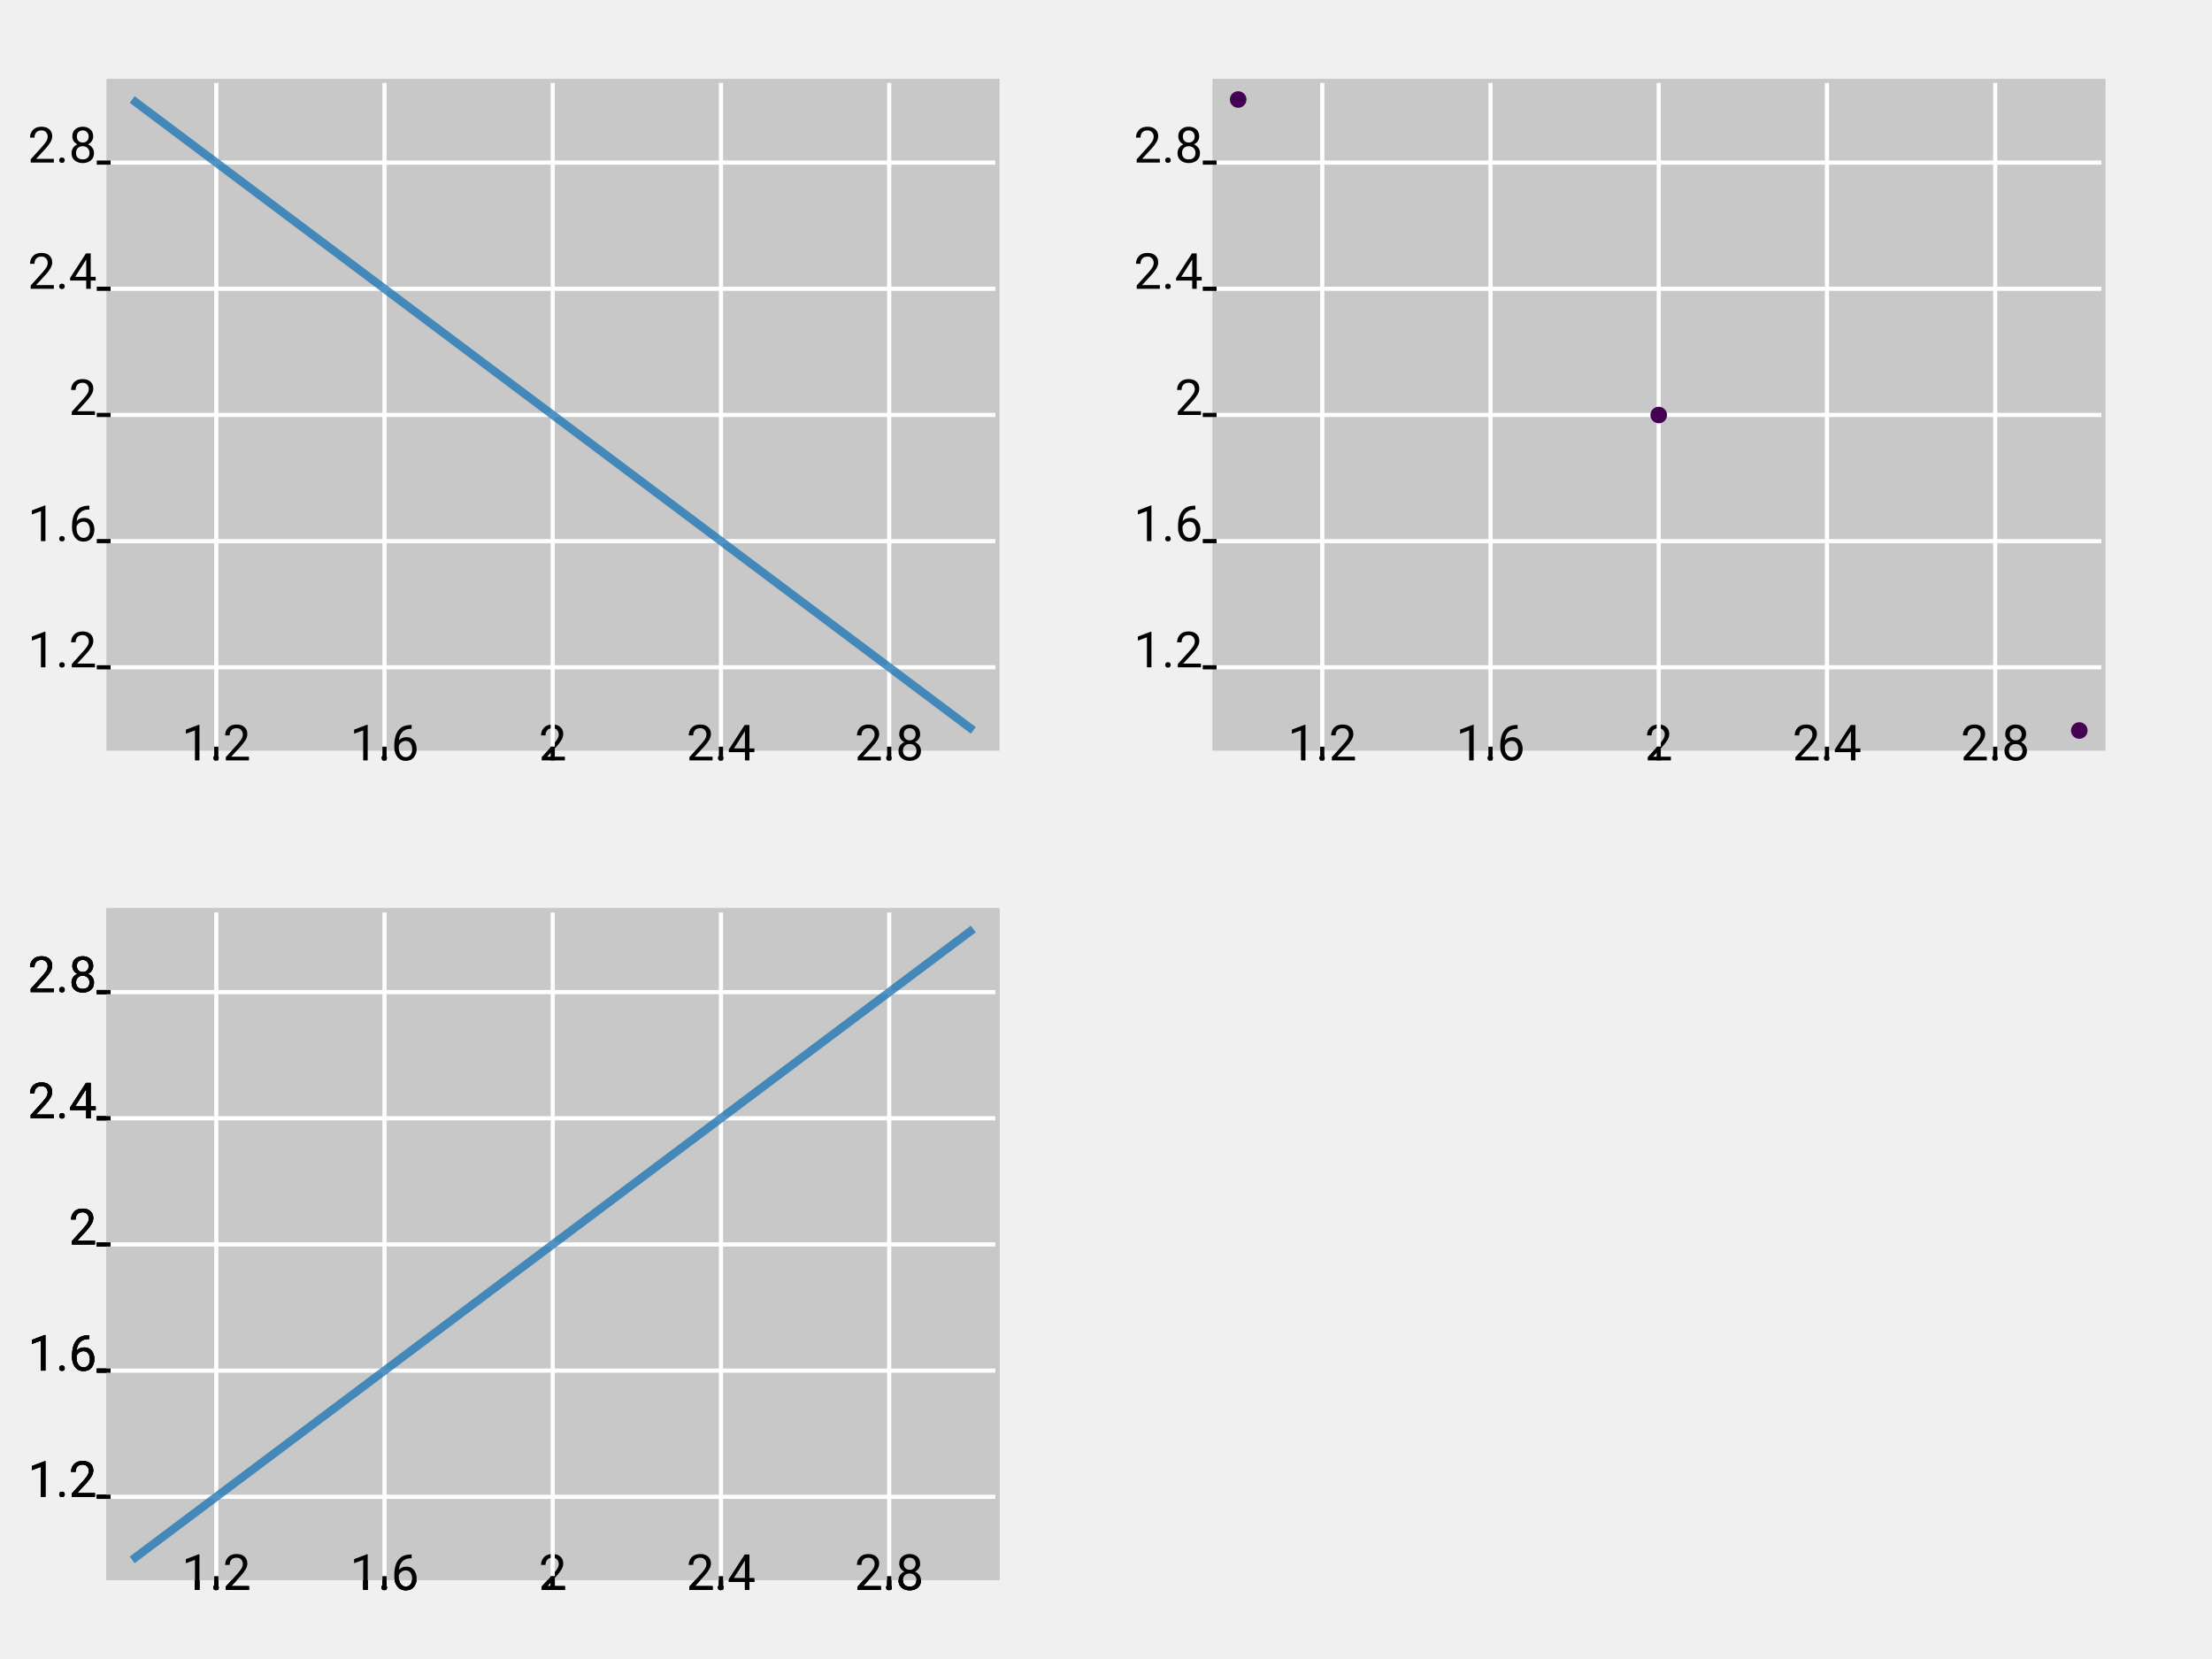
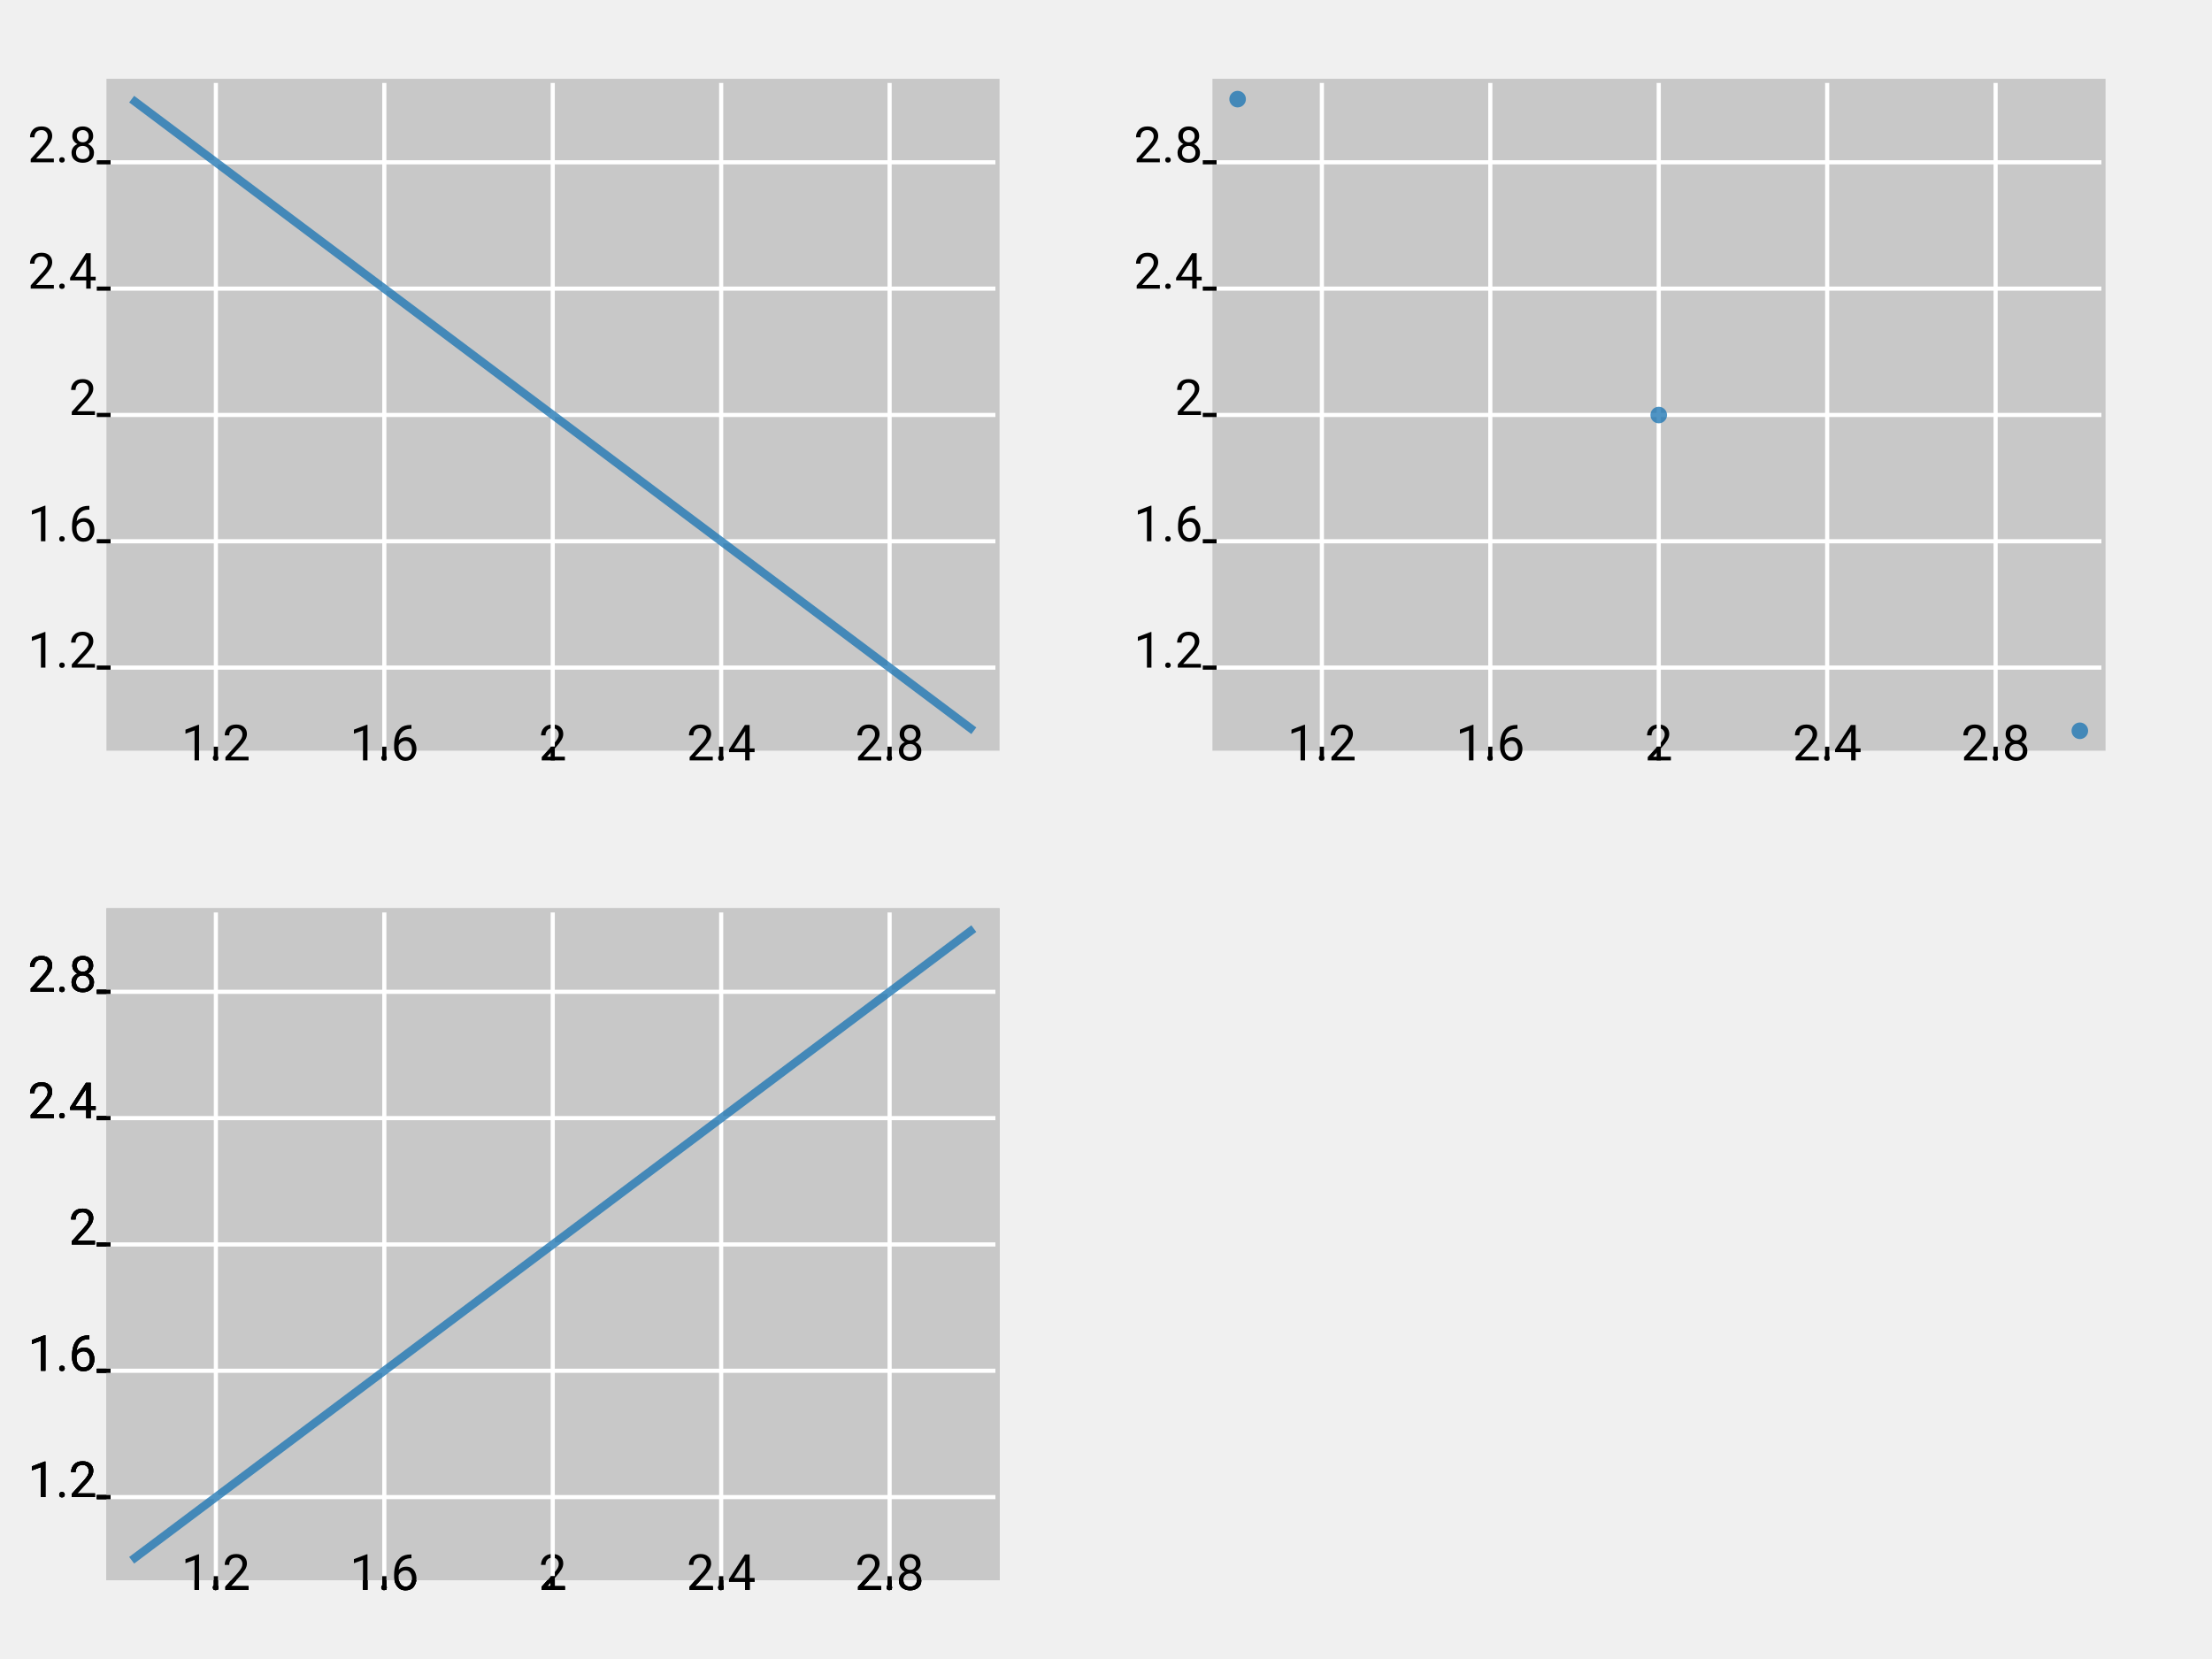
<svg xmlns="http://www.w3.org/2000/svg" width="800px" height="600px" version="1.1">
  <rect x="40" y="330" width="320" height="240" fill="#c8c8c8" fill-opacity="1" stroke="#c8c8c8" stroke-opacity="1" stroke-width="3">
</rect>
-   <text x="78.218" y="575" font-family="Roboto" font-size="18" text-anchor="middle" alignment-baseline="hanging" fill="#000000" fill-opacity="1">1.2</text>
-   <text x="139.061" y="575" font-family="Roboto" font-size="18" text-anchor="middle" alignment-baseline="hanging" fill="#000000" fill-opacity="1">1.6</text>
+   <text x="78.073" y="575" font-family="Roboto" font-size="18" text-anchor="middle" alignment-baseline="hanging" fill="#000000" fill-opacity="1">1.2</text>
+   <text x="138.989" y="575" font-family="Roboto" font-size="18" text-anchor="middle" alignment-baseline="hanging" fill="#000000" fill-opacity="1">1.6</text>
  <text x="199.905" y="575" font-family="Roboto" font-size="18" text-anchor="middle" alignment-baseline="hanging" fill="#000000" fill-opacity="1">2</text>
-   <text x="260.748" y="575" font-family="Roboto" font-size="18" text-anchor="middle" alignment-baseline="hanging" fill="#000000" fill-opacity="1">2.4</text>
-   <text x="321.592" y="575" font-family="Roboto" font-size="18" text-anchor="middle" alignment-baseline="hanging" fill="#000000" fill-opacity="1">2.8</text>
-   <text x="35" y="541.337" font-family="Roboto" font-size="18" text-anchor="end" alignment-baseline="middle" fill="#000000" fill-opacity="1">1.2</text>
-   <text x="35" y="495.704" font-family="Roboto" font-size="18" text-anchor="end" alignment-baseline="middle" fill="#000000" fill-opacity="1">1.6</text>
+   <text x="260.821" y="575" font-family="Roboto" font-size="18" text-anchor="middle" alignment-baseline="hanging" fill="#000000" fill-opacity="1">2.4</text>
+   <text x="321.737" y="575" font-family="Roboto" font-size="18" text-anchor="middle" alignment-baseline="hanging" fill="#000000" fill-opacity="1">2.8</text>
+   <text x="35" y="541.446" font-family="Roboto" font-size="18" text-anchor="end" alignment-baseline="middle" fill="#000000" fill-opacity="1">1.2</text>
+   <text x="35" y="495.758" font-family="Roboto" font-size="18" text-anchor="end" alignment-baseline="middle" fill="#000000" fill-opacity="1">1.6</text>
  <text x="35" y="450.071" font-family="Roboto" font-size="18" text-anchor="end" alignment-baseline="middle" fill="#000000" fill-opacity="1">2</text>
-   <text x="35" y="404.439" font-family="Roboto" font-size="18" text-anchor="end" alignment-baseline="middle" fill="#000000" fill-opacity="1">2.4</text>
-   <text x="35" y="358.806" font-family="Roboto" font-size="18" text-anchor="end" alignment-baseline="middle" fill="#000000" fill-opacity="1">2.8</text>
-   <path d=" M 78.218 575 L 78.218 570 M 139.061 575 L 139.061 570 M 199.905 575 L 199.905 570 M 260.748 575 L 260.748 570 M 321.592 575 L 321.592 570 M 35 541.337 L 40 541.337 M 35 495.704 L 40 495.704 M 35 450.071 L 40 450.071 M 35 404.439 L 40 404.439 M 35 358.806 L 40 358.806" stroke="#000000" stroke-opacity="1" stroke-width="1.5" fill-opacity="0" />
-   <path d=" M 78.218 330 L 78.218 570 M 139.061 330 L 139.061 570 M 199.905 330 L 199.905 570 M 260.748 330 L 260.748 570 M 321.592 330 L 321.592 570 M 40 541.337 L 360 541.337 M 40 495.704 L 360 495.704 M 40 450.071 L 360 450.071 M 40 404.439 L 360 404.439 M 40 358.806 L 360 358.806" stroke="#ffffff" stroke-opacity="1" stroke-width="1.5" fill-opacity="0" />
-   <path d=" M 47.796 564.153 L 199.905 450.071 L 352.014 335.99" stroke="#1f77b4" stroke-opacity="0.784" stroke-width="3" fill-opacity="0" />
+   <text x="35" y="404.384" font-family="Roboto" font-size="18" text-anchor="end" alignment-baseline="middle" fill="#000000" fill-opacity="1">2.4</text>
+   <text x="35" y="358.697" font-family="Roboto" font-size="18" text-anchor="end" alignment-baseline="middle" fill="#000000" fill-opacity="1">2.8</text>
+   <path d=" M 78.073 575 L 78.073 570 M 138.989 575 L 138.989 570 M 199.905 575 L 199.905 570 M 260.821 575 L 260.821 570 M 321.737 575 L 321.737 570 M 35 541.446 L 40 541.446 M 35 495.758 L 40 495.758 M 35 450.071 L 40 450.071 M 35 404.384 L 40 404.384 M 35 358.697 L 40 358.697" stroke="#000000" stroke-opacity="1" stroke-width="1.5" fill-opacity="0" />
+   <path d=" M 78.073 330 L 78.073 570 M 138.989 330 L 138.989 570 M 199.905 330 L 199.905 570 M 260.821 330 L 260.821 570 M 321.737 330 L 321.737 570 M 40 541.446 L 360 541.446 M 40 495.758 L 360 495.758 M 40 450.071 L 360 450.071 M 40 404.384 L 360 404.384 M 40 358.697 L 360 358.697" stroke="#ffffff" stroke-opacity="1" stroke-width="1.5" fill-opacity="0" />
+   <path d=" M 47.615 564.289 L 199.905 450.071 L 352.195 335.854" stroke="#1f77b4" stroke-opacity="0.784" stroke-width="3" fill-opacity="0" />
  <rect x="40" y="330" width="320" height="240" fill="#c8c8c8" fill-opacity="1" stroke="#c8c8c8" stroke-opacity="1" stroke-width="3">
</rect>
-   <text x="78.218" y="575" font-family="Roboto" font-size="18" text-anchor="middle" alignment-baseline="hanging" fill="#000000" fill-opacity="1">1.2</text>
-   <text x="139.061" y="575" font-family="Roboto" font-size="18" text-anchor="middle" alignment-baseline="hanging" fill="#000000" fill-opacity="1">1.6</text>
+   <text x="78.073" y="575" font-family="Roboto" font-size="18" text-anchor="middle" alignment-baseline="hanging" fill="#000000" fill-opacity="1">1.2</text>
+   <text x="138.989" y="575" font-family="Roboto" font-size="18" text-anchor="middle" alignment-baseline="hanging" fill="#000000" fill-opacity="1">1.6</text>
  <text x="199.905" y="575" font-family="Roboto" font-size="18" text-anchor="middle" alignment-baseline="hanging" fill="#000000" fill-opacity="1">2</text>
-   <text x="260.748" y="575" font-family="Roboto" font-size="18" text-anchor="middle" alignment-baseline="hanging" fill="#000000" fill-opacity="1">2.4</text>
-   <text x="321.592" y="575" font-family="Roboto" font-size="18" text-anchor="middle" alignment-baseline="hanging" fill="#000000" fill-opacity="1">2.8</text>
-   <text x="35" y="541.337" font-family="Roboto" font-size="18" text-anchor="end" alignment-baseline="middle" fill="#000000" fill-opacity="1">1.2</text>
-   <text x="35" y="495.704" font-family="Roboto" font-size="18" text-anchor="end" alignment-baseline="middle" fill="#000000" fill-opacity="1">1.6</text>
+   <text x="260.821" y="575" font-family="Roboto" font-size="18" text-anchor="middle" alignment-baseline="hanging" fill="#000000" fill-opacity="1">2.4</text>
+   <text x="321.737" y="575" font-family="Roboto" font-size="18" text-anchor="middle" alignment-baseline="hanging" fill="#000000" fill-opacity="1">2.8</text>
+   <text x="35" y="541.446" font-family="Roboto" font-size="18" text-anchor="end" alignment-baseline="middle" fill="#000000" fill-opacity="1">1.2</text>
+   <text x="35" y="495.758" font-family="Roboto" font-size="18" text-anchor="end" alignment-baseline="middle" fill="#000000" fill-opacity="1">1.6</text>
  <text x="35" y="450.071" font-family="Roboto" font-size="18" text-anchor="end" alignment-baseline="middle" fill="#000000" fill-opacity="1">2</text>
-   <text x="35" y="404.439" font-family="Roboto" font-size="18" text-anchor="end" alignment-baseline="middle" fill="#000000" fill-opacity="1">2.4</text>
-   <text x="35" y="358.806" font-family="Roboto" font-size="18" text-anchor="end" alignment-baseline="middle" fill="#000000" fill-opacity="1">2.8</text>
-   <path d=" M 78.218 575 L 78.218 570 M 139.061 575 L 139.061 570 M 199.905 575 L 199.905 570 M 260.748 575 L 260.748 570 M 321.592 575 L 321.592 570 M 35 541.337 L 40 541.337 M 35 495.704 L 40 495.704 M 35 450.071 L 40 450.071 M 35 404.439 L 40 404.439 M 35 358.806 L 40 358.806" stroke="#000000" stroke-opacity="1" stroke-width="1.5" fill-opacity="0" />
-   <path d=" M 78.218 330 L 78.218 570 M 139.061 330 L 139.061 570 M 199.905 330 L 199.905 570 M 260.748 330 L 260.748 570 M 321.592 330 L 321.592 570 M 40 541.337 L 360 541.337 M 40 495.704 L 360 495.704 M 40 450.071 L 360 450.071 M 40 404.439 L 360 404.439 M 40 358.806 L 360 358.806" stroke="#ffffff" stroke-opacity="1" stroke-width="1.5" fill-opacity="0" />
-   <path d=" M 47.796 564.153 L 199.905 450.071 L 352.014 335.99" stroke="#1f77b4" stroke-opacity="0.784" stroke-width="3" fill-opacity="0" />
+   <text x="35" y="404.384" font-family="Roboto" font-size="18" text-anchor="end" alignment-baseline="middle" fill="#000000" fill-opacity="1">2.4</text>
+   <text x="35" y="358.697" font-family="Roboto" font-size="18" text-anchor="end" alignment-baseline="middle" fill="#000000" fill-opacity="1">2.8</text>
+   <path d=" M 78.073 575 L 78.073 570 M 138.989 575 L 138.989 570 M 199.905 575 L 199.905 570 M 260.821 575 L 260.821 570 M 321.737 575 L 321.737 570 M 35 541.446 L 40 541.446 M 35 495.758 L 40 495.758 M 35 450.071 L 40 450.071 M 35 404.384 L 40 404.384 M 35 358.697 L 40 358.697" stroke="#000000" stroke-opacity="1" stroke-width="1.5" fill-opacity="0" />
+   <path d=" M 78.073 330 L 78.073 570 M 138.989 330 L 138.989 570 M 199.905 330 L 199.905 570 M 260.821 330 L 260.821 570 M 321.737 330 L 321.737 570 M 40 541.446 L 360 541.446 M 40 495.758 L 360 495.758 M 40 450.071 L 360 450.071 M 40 404.384 L 360 404.384 M 40 358.697 L 360 358.697" stroke="#ffffff" stroke-opacity="1" stroke-width="1.5" fill-opacity="0" />
+   <path d=" M 47.615 564.289 L 199.905 450.071 L 352.195 335.854" stroke="#1f77b4" stroke-opacity="0.784" stroke-width="3" fill-opacity="0" />
  <rect x="40" y="330" width="320" height="240" fill="#c8c8c8" fill-opacity="1" stroke="#c8c8c8" stroke-opacity="1" stroke-width="3">
</rect>
-   <text x="78.218" y="575" font-family="Roboto" font-size="18" text-anchor="middle" alignment-baseline="hanging" fill="#000000" fill-opacity="1">1.2</text>
-   <text x="139.061" y="575" font-family="Roboto" font-size="18" text-anchor="middle" alignment-baseline="hanging" fill="#000000" fill-opacity="1">1.6</text>
+   <text x="78.073" y="575" font-family="Roboto" font-size="18" text-anchor="middle" alignment-baseline="hanging" fill="#000000" fill-opacity="1">1.2</text>
+   <text x="138.989" y="575" font-family="Roboto" font-size="18" text-anchor="middle" alignment-baseline="hanging" fill="#000000" fill-opacity="1">1.6</text>
  <text x="199.905" y="575" font-family="Roboto" font-size="18" text-anchor="middle" alignment-baseline="hanging" fill="#000000" fill-opacity="1">2</text>
-   <text x="260.748" y="575" font-family="Roboto" font-size="18" text-anchor="middle" alignment-baseline="hanging" fill="#000000" fill-opacity="1">2.4</text>
-   <text x="321.592" y="575" font-family="Roboto" font-size="18" text-anchor="middle" alignment-baseline="hanging" fill="#000000" fill-opacity="1">2.8</text>
-   <text x="35" y="541.337" font-family="Roboto" font-size="18" text-anchor="end" alignment-baseline="middle" fill="#000000" fill-opacity="1">1.2</text>
-   <text x="35" y="495.704" font-family="Roboto" font-size="18" text-anchor="end" alignment-baseline="middle" fill="#000000" fill-opacity="1">1.6</text>
+   <text x="260.821" y="575" font-family="Roboto" font-size="18" text-anchor="middle" alignment-baseline="hanging" fill="#000000" fill-opacity="1">2.4</text>
+   <text x="321.737" y="575" font-family="Roboto" font-size="18" text-anchor="middle" alignment-baseline="hanging" fill="#000000" fill-opacity="1">2.8</text>
+   <text x="35" y="541.446" font-family="Roboto" font-size="18" text-anchor="end" alignment-baseline="middle" fill="#000000" fill-opacity="1">1.2</text>
+   <text x="35" y="495.758" font-family="Roboto" font-size="18" text-anchor="end" alignment-baseline="middle" fill="#000000" fill-opacity="1">1.6</text>
  <text x="35" y="450.071" font-family="Roboto" font-size="18" text-anchor="end" alignment-baseline="middle" fill="#000000" fill-opacity="1">2</text>
-   <text x="35" y="404.439" font-family="Roboto" font-size="18" text-anchor="end" alignment-baseline="middle" fill="#000000" fill-opacity="1">2.4</text>
-   <text x="35" y="358.806" font-family="Roboto" font-size="18" text-anchor="end" alignment-baseline="middle" fill="#000000" fill-opacity="1">2.8</text>
-   <path d=" M 78.218 575 L 78.218 570 M 139.061 575 L 139.061 570 M 199.905 575 L 199.905 570 M 260.748 575 L 260.748 570 M 321.592 575 L 321.592 570 M 35 541.337 L 40 541.337 M 35 495.704 L 40 495.704 M 35 450.071 L 40 450.071 M 35 404.439 L 40 404.439 M 35 358.806 L 40 358.806" stroke="#000000" stroke-opacity="1" stroke-width="1.5" fill-opacity="0" />
-   <path d=" M 78.218 330 L 78.218 570 M 139.061 330 L 139.061 570 M 199.905 330 L 199.905 570 M 260.748 330 L 260.748 570 M 321.592 330 L 321.592 570 M 40 541.337 L 360 541.337 M 40 495.704 L 360 495.704 M 40 450.071 L 360 450.071 M 40 404.439 L 360 404.439 M 40 358.806 L 360 358.806" stroke="#ffffff" stroke-opacity="1" stroke-width="1.5" fill-opacity="0" />
-   <path d=" M 47.796 564.153 L 199.905 450.071 L 352.014 335.99" stroke="#1f77b4" stroke-opacity="0.784" stroke-width="3" fill-opacity="0" />
+   <text x="35" y="404.384" font-family="Roboto" font-size="18" text-anchor="end" alignment-baseline="middle" fill="#000000" fill-opacity="1">2.4</text>
+   <text x="35" y="358.697" font-family="Roboto" font-size="18" text-anchor="end" alignment-baseline="middle" fill="#000000" fill-opacity="1">2.8</text>
+   <path d=" M 78.073 575 L 78.073 570 M 138.989 575 L 138.989 570 M 199.905 575 L 199.905 570 M 260.821 575 L 260.821 570 M 321.737 575 L 321.737 570 M 35 541.446 L 40 541.446 M 35 495.758 L 40 495.758 M 35 450.071 L 40 450.071 M 35 404.384 L 40 404.384 M 35 358.697 L 40 358.697" stroke="#000000" stroke-opacity="1" stroke-width="1.5" fill-opacity="0" />
+   <path d=" M 78.073 330 L 78.073 570 M 138.989 330 L 138.989 570 M 199.905 330 L 199.905 570 M 260.821 330 L 260.821 570 M 321.737 330 L 321.737 570 M 40 541.446 L 360 541.446 M 40 495.758 L 360 495.758 M 40 450.071 L 360 450.071 M 40 404.384 L 360 404.384 M 40 358.697 L 360 358.697" stroke="#ffffff" stroke-opacity="1" stroke-width="1.5" fill-opacity="0" />
+   <path d=" M 47.615 564.289 L 199.905 450.071 L 352.195 335.854" stroke="#1f77b4" stroke-opacity="0.784" stroke-width="3" fill-opacity="0" />
  <rect x="440" y="30" width="320" height="240" fill="#c8c8c8" fill-opacity="1" stroke="#c8c8c8" stroke-opacity="1" stroke-width="3">
</rect>
-   <text x="478.218" y="275" font-family="Roboto" font-size="18" text-anchor="middle" alignment-baseline="hanging" fill="#000000" fill-opacity="1">1.2</text>
-   <text x="539.061" y="275" font-family="Roboto" font-size="18" text-anchor="middle" alignment-baseline="hanging" fill="#000000" fill-opacity="1">1.6</text>
+   <text x="478.073" y="275" font-family="Roboto" font-size="18" text-anchor="middle" alignment-baseline="hanging" fill="#000000" fill-opacity="1">1.2</text>
+   <text x="538.989" y="275" font-family="Roboto" font-size="18" text-anchor="middle" alignment-baseline="hanging" fill="#000000" fill-opacity="1">1.6</text>
  <text x="599.905" y="275" font-family="Roboto" font-size="18" text-anchor="middle" alignment-baseline="hanging" fill="#000000" fill-opacity="1">2</text>
-   <text x="660.748" y="275" font-family="Roboto" font-size="18" text-anchor="middle" alignment-baseline="hanging" fill="#000000" fill-opacity="1">2.4</text>
-   <text x="721.592" y="275" font-family="Roboto" font-size="18" text-anchor="middle" alignment-baseline="hanging" fill="#000000" fill-opacity="1">2.8</text>
-   <text x="435" y="241.337" font-family="Roboto" font-size="18" text-anchor="end" alignment-baseline="middle" fill="#000000" fill-opacity="1">1.2</text>
-   <text x="435" y="195.704" font-family="Roboto" font-size="18" text-anchor="end" alignment-baseline="middle" fill="#000000" fill-opacity="1">1.6</text>
+   <text x="660.821" y="275" font-family="Roboto" font-size="18" text-anchor="middle" alignment-baseline="hanging" fill="#000000" fill-opacity="1">2.4</text>
+   <text x="721.737" y="275" font-family="Roboto" font-size="18" text-anchor="middle" alignment-baseline="hanging" fill="#000000" fill-opacity="1">2.8</text>
+   <text x="435" y="241.446" font-family="Roboto" font-size="18" text-anchor="end" alignment-baseline="middle" fill="#000000" fill-opacity="1">1.2</text>
+   <text x="435" y="195.758" font-family="Roboto" font-size="18" text-anchor="end" alignment-baseline="middle" fill="#000000" fill-opacity="1">1.6</text>
  <text x="435" y="150.071" font-family="Roboto" font-size="18" text-anchor="end" alignment-baseline="middle" fill="#000000" fill-opacity="1">2</text>
-   <text x="435" y="104.439" font-family="Roboto" font-size="18" text-anchor="end" alignment-baseline="middle" fill="#000000" fill-opacity="1">2.4</text>
-   <text x="435" y="58.806" font-family="Roboto" font-size="18" text-anchor="end" alignment-baseline="middle" fill="#000000" fill-opacity="1">2.8</text>
-   <path d=" M 478.218 275 L 478.218 270 M 539.061 275 L 539.061 270 M 599.905 275 L 599.905 270 M 660.748 275 L 660.748 270 M 721.592 275 L 721.592 270 M 435 241.337 L 440 241.337 M 435 195.704 L 440 195.704 M 435 150.071 L 440 150.071 M 435 104.439 L 440 104.439 M 435 58.806 L 440 58.806" stroke="#000000" stroke-opacity="1" stroke-width="1.5" fill-opacity="0" />
-   <path d=" M 478.218 30 L 478.218 270 M 539.061 30 L 539.061 270 M 599.905 30 L 599.905 270 M 660.748 30 L 660.748 270 M 721.592 30 L 721.592 270 M 440 241.337 L 760 241.337 M 440 195.704 L 760 195.704 M 440 150.071 L 760 150.071 M 440 104.439 L 760 104.439 M 440 58.806 L 760 58.806" stroke="#ffffff" stroke-opacity="1" stroke-width="1.5" fill-opacity="0" />
-   <circle cx="447.8" cy="35.99" r="3" fill="#440154" fill-opacity="1" stroke="#ffffff" stroke-opacity="1" stroke-width="0">
+   <text x="435" y="104.384" font-family="Roboto" font-size="18" text-anchor="end" alignment-baseline="middle" fill="#000000" fill-opacity="1">2.4</text>
+   <text x="435" y="58.697" font-family="Roboto" font-size="18" text-anchor="end" alignment-baseline="middle" fill="#000000" fill-opacity="1">2.8</text>
+   <path d=" M 478.073 275 L 478.073 270 M 538.989 275 L 538.989 270 M 599.905 275 L 599.905 270 M 660.821 275 L 660.821 270 M 721.737 275 L 721.737 270 M 435 241.446 L 440 241.446 M 435 195.758 L 440 195.758 M 435 150.071 L 440 150.071 M 435 104.384 L 440 104.384 M 435 58.697 L 440 58.697" stroke="#000000" stroke-opacity="1" stroke-width="1.5" fill-opacity="0" />
+   <path d=" M 478.073 30 L 478.073 270 M 538.989 30 L 538.989 270 M 599.905 30 L 599.905 270 M 660.821 30 L 660.821 270 M 721.737 30 L 721.737 270 M 440 241.446 L 760 241.446 M 440 195.758 L 760 195.758 M 440 150.071 L 760 150.071 M 440 104.384 L 760 104.384 M 440 58.697 L 760 58.697" stroke="#ffffff" stroke-opacity="1" stroke-width="1.5" fill-opacity="0" />
+   <circle cx="447.6" cy="35.85" r="3" fill="#1f77b4" fill-opacity="0.784" stroke="#ffffff" stroke-opacity="1" stroke-width="0">
</circle>
-   <circle cx="599.9" cy="150.1" r="3" fill="#440154" fill-opacity="1" stroke="#ffffff" stroke-opacity="1" stroke-width="0">
+   <circle cx="599.9" cy="150.1" r="3" fill="#1f77b4" fill-opacity="0.784" stroke="#ffffff" stroke-opacity="1" stroke-width="0">
</circle>
-   <circle cx="752" cy="264.2" r="3" fill="#440154" fill-opacity="1" stroke="#ffffff" stroke-opacity="1" stroke-width="0">
+   <circle cx="752.2" cy="264.3" r="3" fill="#1f77b4" fill-opacity="0.784" stroke="#ffffff" stroke-opacity="1" stroke-width="0">
</circle>
  <rect x="40" y="30" width="320" height="240" fill="#c8c8c8" fill-opacity="1" stroke="#c8c8c8" stroke-opacity="1" stroke-width="3">
</rect>
-   <text x="78.218" y="275" font-family="Roboto" font-size="18" text-anchor="middle" alignment-baseline="hanging" fill="#000000" fill-opacity="1">1.2</text>
-   <text x="139.061" y="275" font-family="Roboto" font-size="18" text-anchor="middle" alignment-baseline="hanging" fill="#000000" fill-opacity="1">1.6</text>
+   <text x="78.073" y="275" font-family="Roboto" font-size="18" text-anchor="middle" alignment-baseline="hanging" fill="#000000" fill-opacity="1">1.2</text>
+   <text x="138.989" y="275" font-family="Roboto" font-size="18" text-anchor="middle" alignment-baseline="hanging" fill="#000000" fill-opacity="1">1.6</text>
  <text x="199.905" y="275" font-family="Roboto" font-size="18" text-anchor="middle" alignment-baseline="hanging" fill="#000000" fill-opacity="1">2</text>
-   <text x="260.748" y="275" font-family="Roboto" font-size="18" text-anchor="middle" alignment-baseline="hanging" fill="#000000" fill-opacity="1">2.4</text>
-   <text x="321.592" y="275" font-family="Roboto" font-size="18" text-anchor="middle" alignment-baseline="hanging" fill="#000000" fill-opacity="1">2.8</text>
-   <text x="35" y="241.337" font-family="Roboto" font-size="18" text-anchor="end" alignment-baseline="middle" fill="#000000" fill-opacity="1">1.2</text>
-   <text x="35" y="195.704" font-family="Roboto" font-size="18" text-anchor="end" alignment-baseline="middle" fill="#000000" fill-opacity="1">1.6</text>
+   <text x="260.821" y="275" font-family="Roboto" font-size="18" text-anchor="middle" alignment-baseline="hanging" fill="#000000" fill-opacity="1">2.4</text>
+   <text x="321.737" y="275" font-family="Roboto" font-size="18" text-anchor="middle" alignment-baseline="hanging" fill="#000000" fill-opacity="1">2.8</text>
+   <text x="35" y="241.446" font-family="Roboto" font-size="18" text-anchor="end" alignment-baseline="middle" fill="#000000" fill-opacity="1">1.2</text>
+   <text x="35" y="195.758" font-family="Roboto" font-size="18" text-anchor="end" alignment-baseline="middle" fill="#000000" fill-opacity="1">1.6</text>
  <text x="35" y="150.071" font-family="Roboto" font-size="18" text-anchor="end" alignment-baseline="middle" fill="#000000" fill-opacity="1">2</text>
-   <text x="35" y="104.439" font-family="Roboto" font-size="18" text-anchor="end" alignment-baseline="middle" fill="#000000" fill-opacity="1">2.4</text>
-   <text x="35" y="58.806" font-family="Roboto" font-size="18" text-anchor="end" alignment-baseline="middle" fill="#000000" fill-opacity="1">2.8</text>
-   <path d=" M 78.218 275 L 78.218 270 M 139.061 275 L 139.061 270 M 199.905 275 L 199.905 270 M 260.748 275 L 260.748 270 M 321.592 275 L 321.592 270 M 35 241.337 L 40 241.337 M 35 195.704 L 40 195.704 M 35 150.071 L 40 150.071 M 35 104.439 L 40 104.439 M 35 58.806 L 40 58.806" stroke="#000000" stroke-opacity="1" stroke-width="1.5" fill-opacity="0" />
-   <path d=" M 78.218 30 L 78.218 270 M 139.061 30 L 139.061 270 M 199.905 30 L 199.905 270 M 260.748 30 L 260.748 270 M 321.592 30 L 321.592 270 M 40 241.337 L 360 241.337 M 40 195.704 L 360 195.704 M 40 150.071 L 360 150.071 M 40 104.439 L 360 104.439 M 40 58.806 L 360 58.806" stroke="#ffffff" stroke-opacity="1" stroke-width="1.5" fill-opacity="0" />
-   <path d=" M 47.796 35.99 L 199.905 150.071 L 352.014 264.153" stroke="#1f77b4" stroke-opacity="0.784" stroke-width="3" fill-opacity="0" />
+   <text x="35" y="104.384" font-family="Roboto" font-size="18" text-anchor="end" alignment-baseline="middle" fill="#000000" fill-opacity="1">2.4</text>
+   <text x="35" y="58.697" font-family="Roboto" font-size="18" text-anchor="end" alignment-baseline="middle" fill="#000000" fill-opacity="1">2.8</text>
+   <path d=" M 78.073 275 L 78.073 270 M 138.989 275 L 138.989 270 M 199.905 275 L 199.905 270 M 260.821 275 L 260.821 270 M 321.737 275 L 321.737 270 M 35 241.446 L 40 241.446 M 35 195.758 L 40 195.758 M 35 150.071 L 40 150.071 M 35 104.384 L 40 104.384 M 35 58.697 L 40 58.697" stroke="#000000" stroke-opacity="1" stroke-width="1.5" fill-opacity="0" />
+   <path d=" M 78.073 30 L 78.073 270 M 138.989 30 L 138.989 270 M 199.905 30 L 199.905 270 M 260.821 30 L 260.821 270 M 321.737 30 L 321.737 270 M 40 241.446 L 360 241.446 M 40 195.758 L 360 195.758 M 40 150.071 L 360 150.071 M 40 104.384 L 360 104.384 M 40 58.697 L 360 58.697" stroke="#ffffff" stroke-opacity="1" stroke-width="1.5" fill-opacity="0" />
+   <path d=" M 47.615 35.854 L 199.905 150.071 L 352.195 264.289" stroke="#1f77b4" stroke-opacity="0.784" stroke-width="3" fill-opacity="0" />
</svg>
